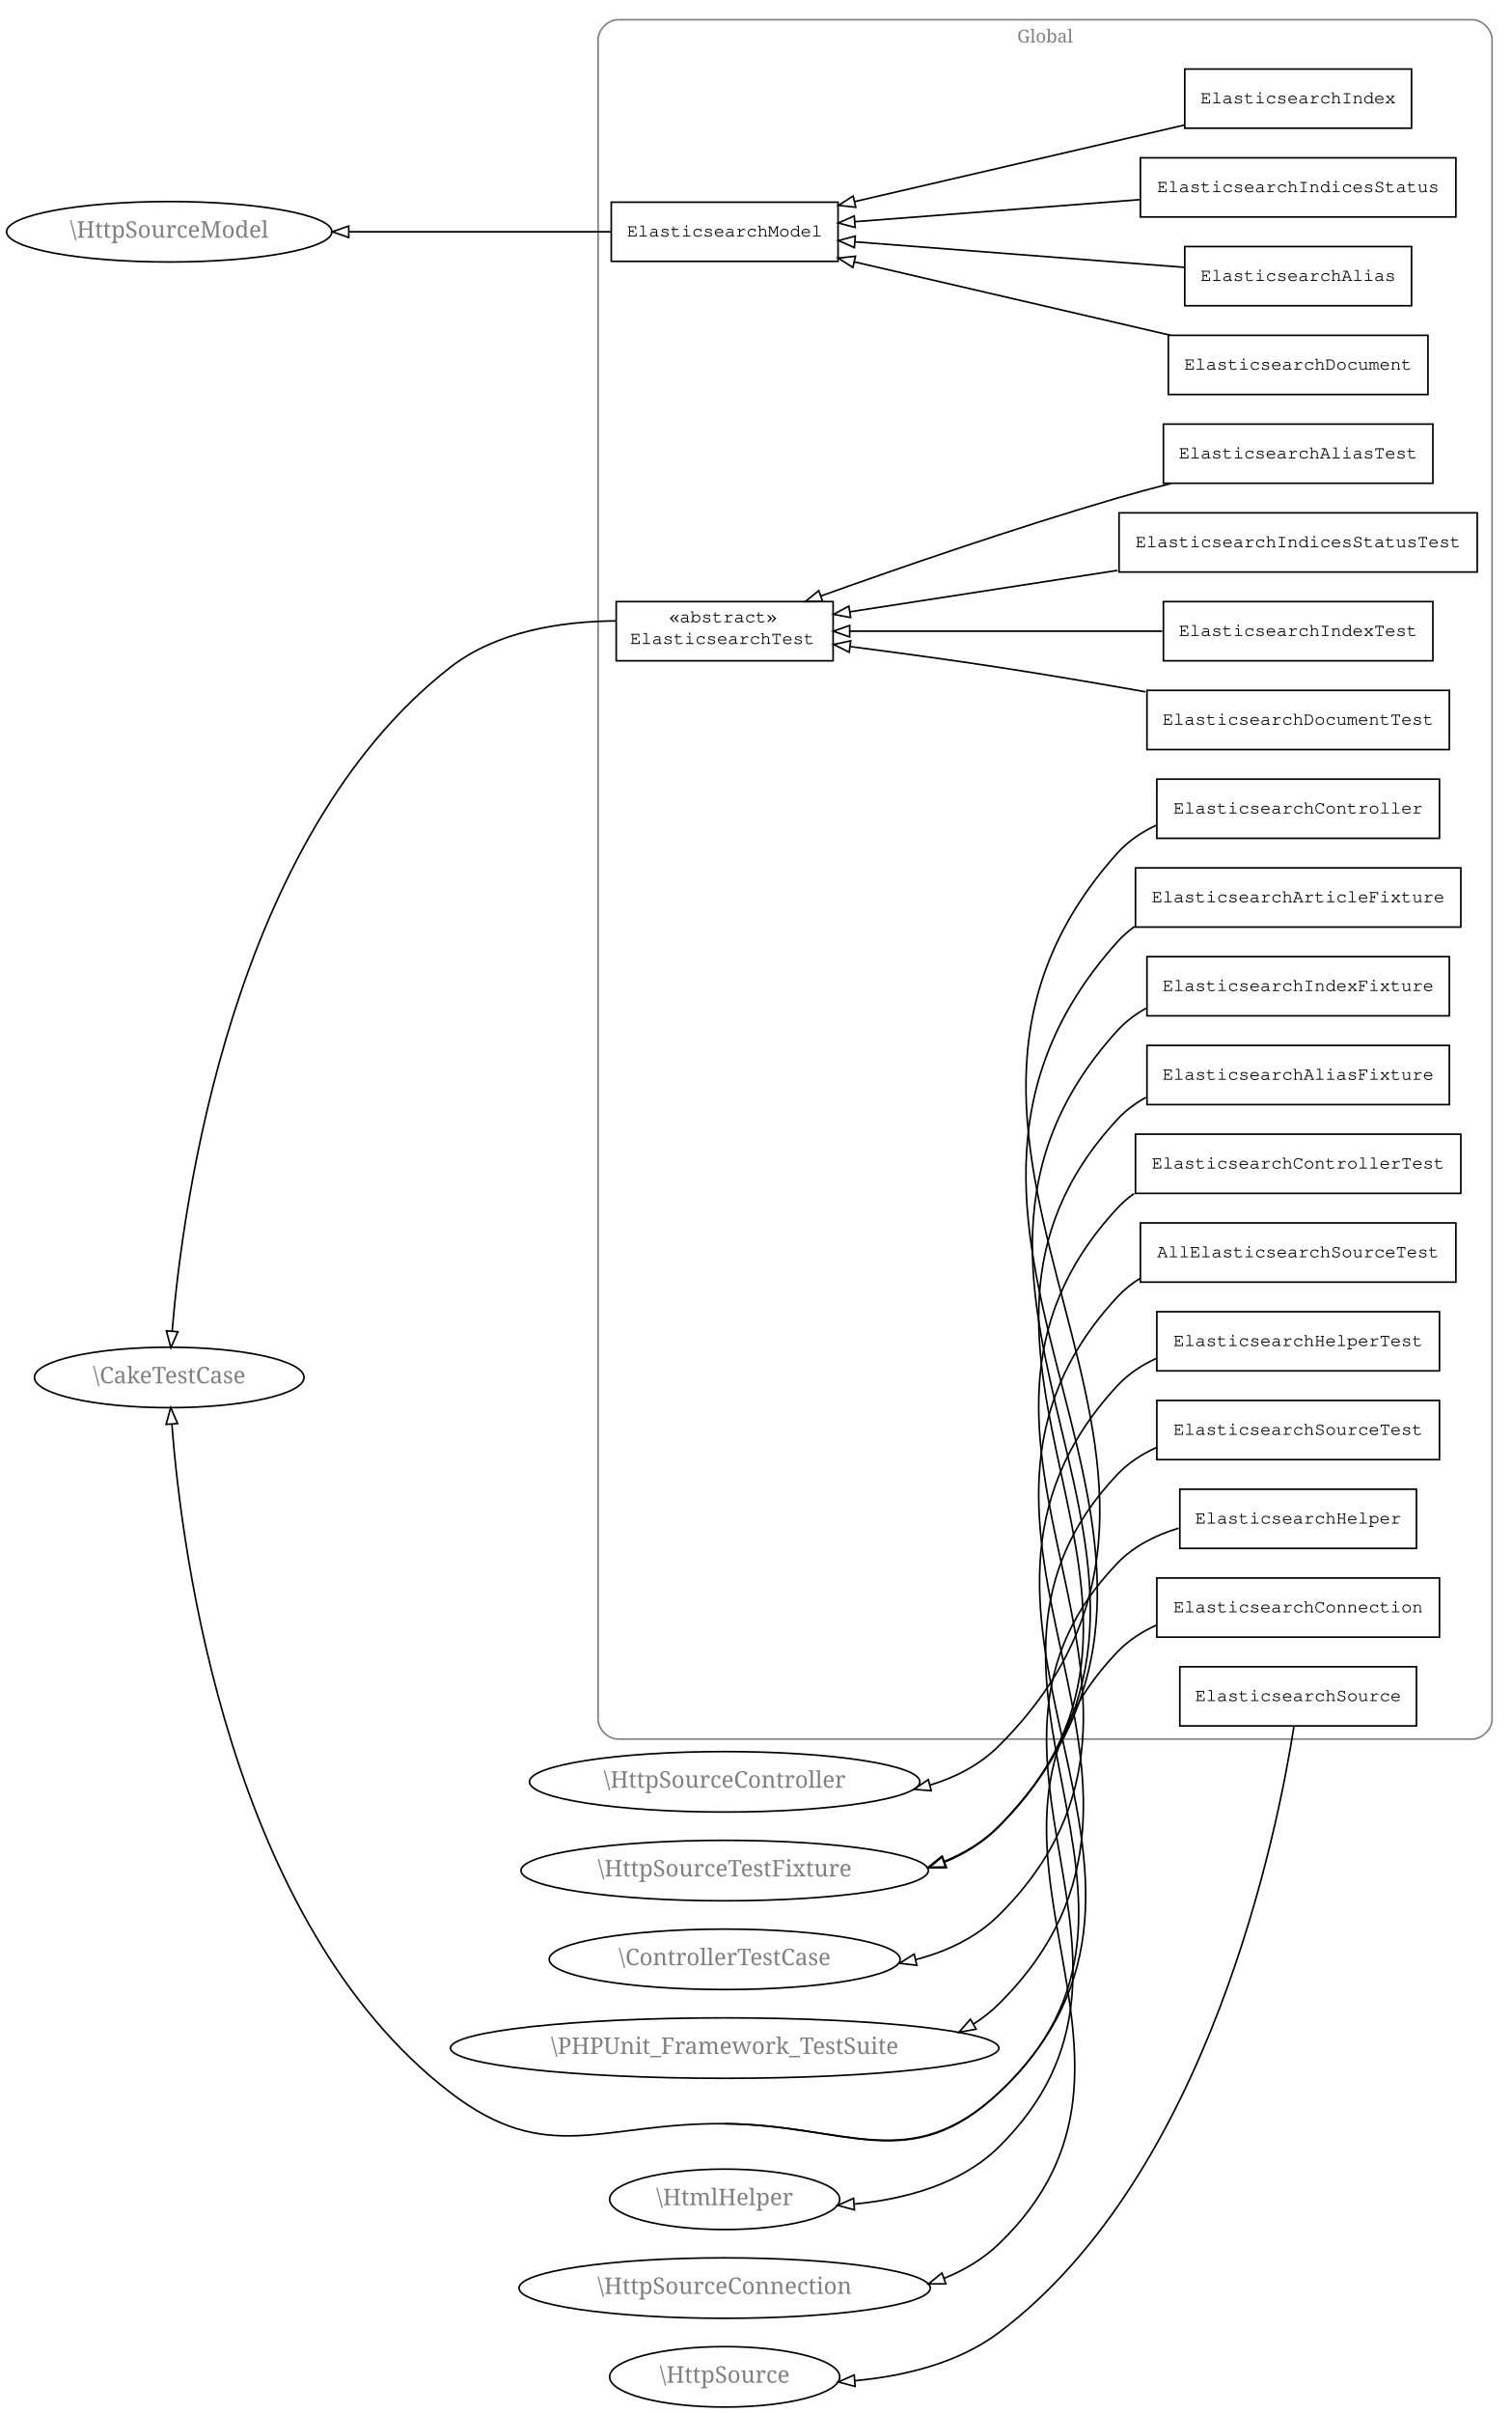
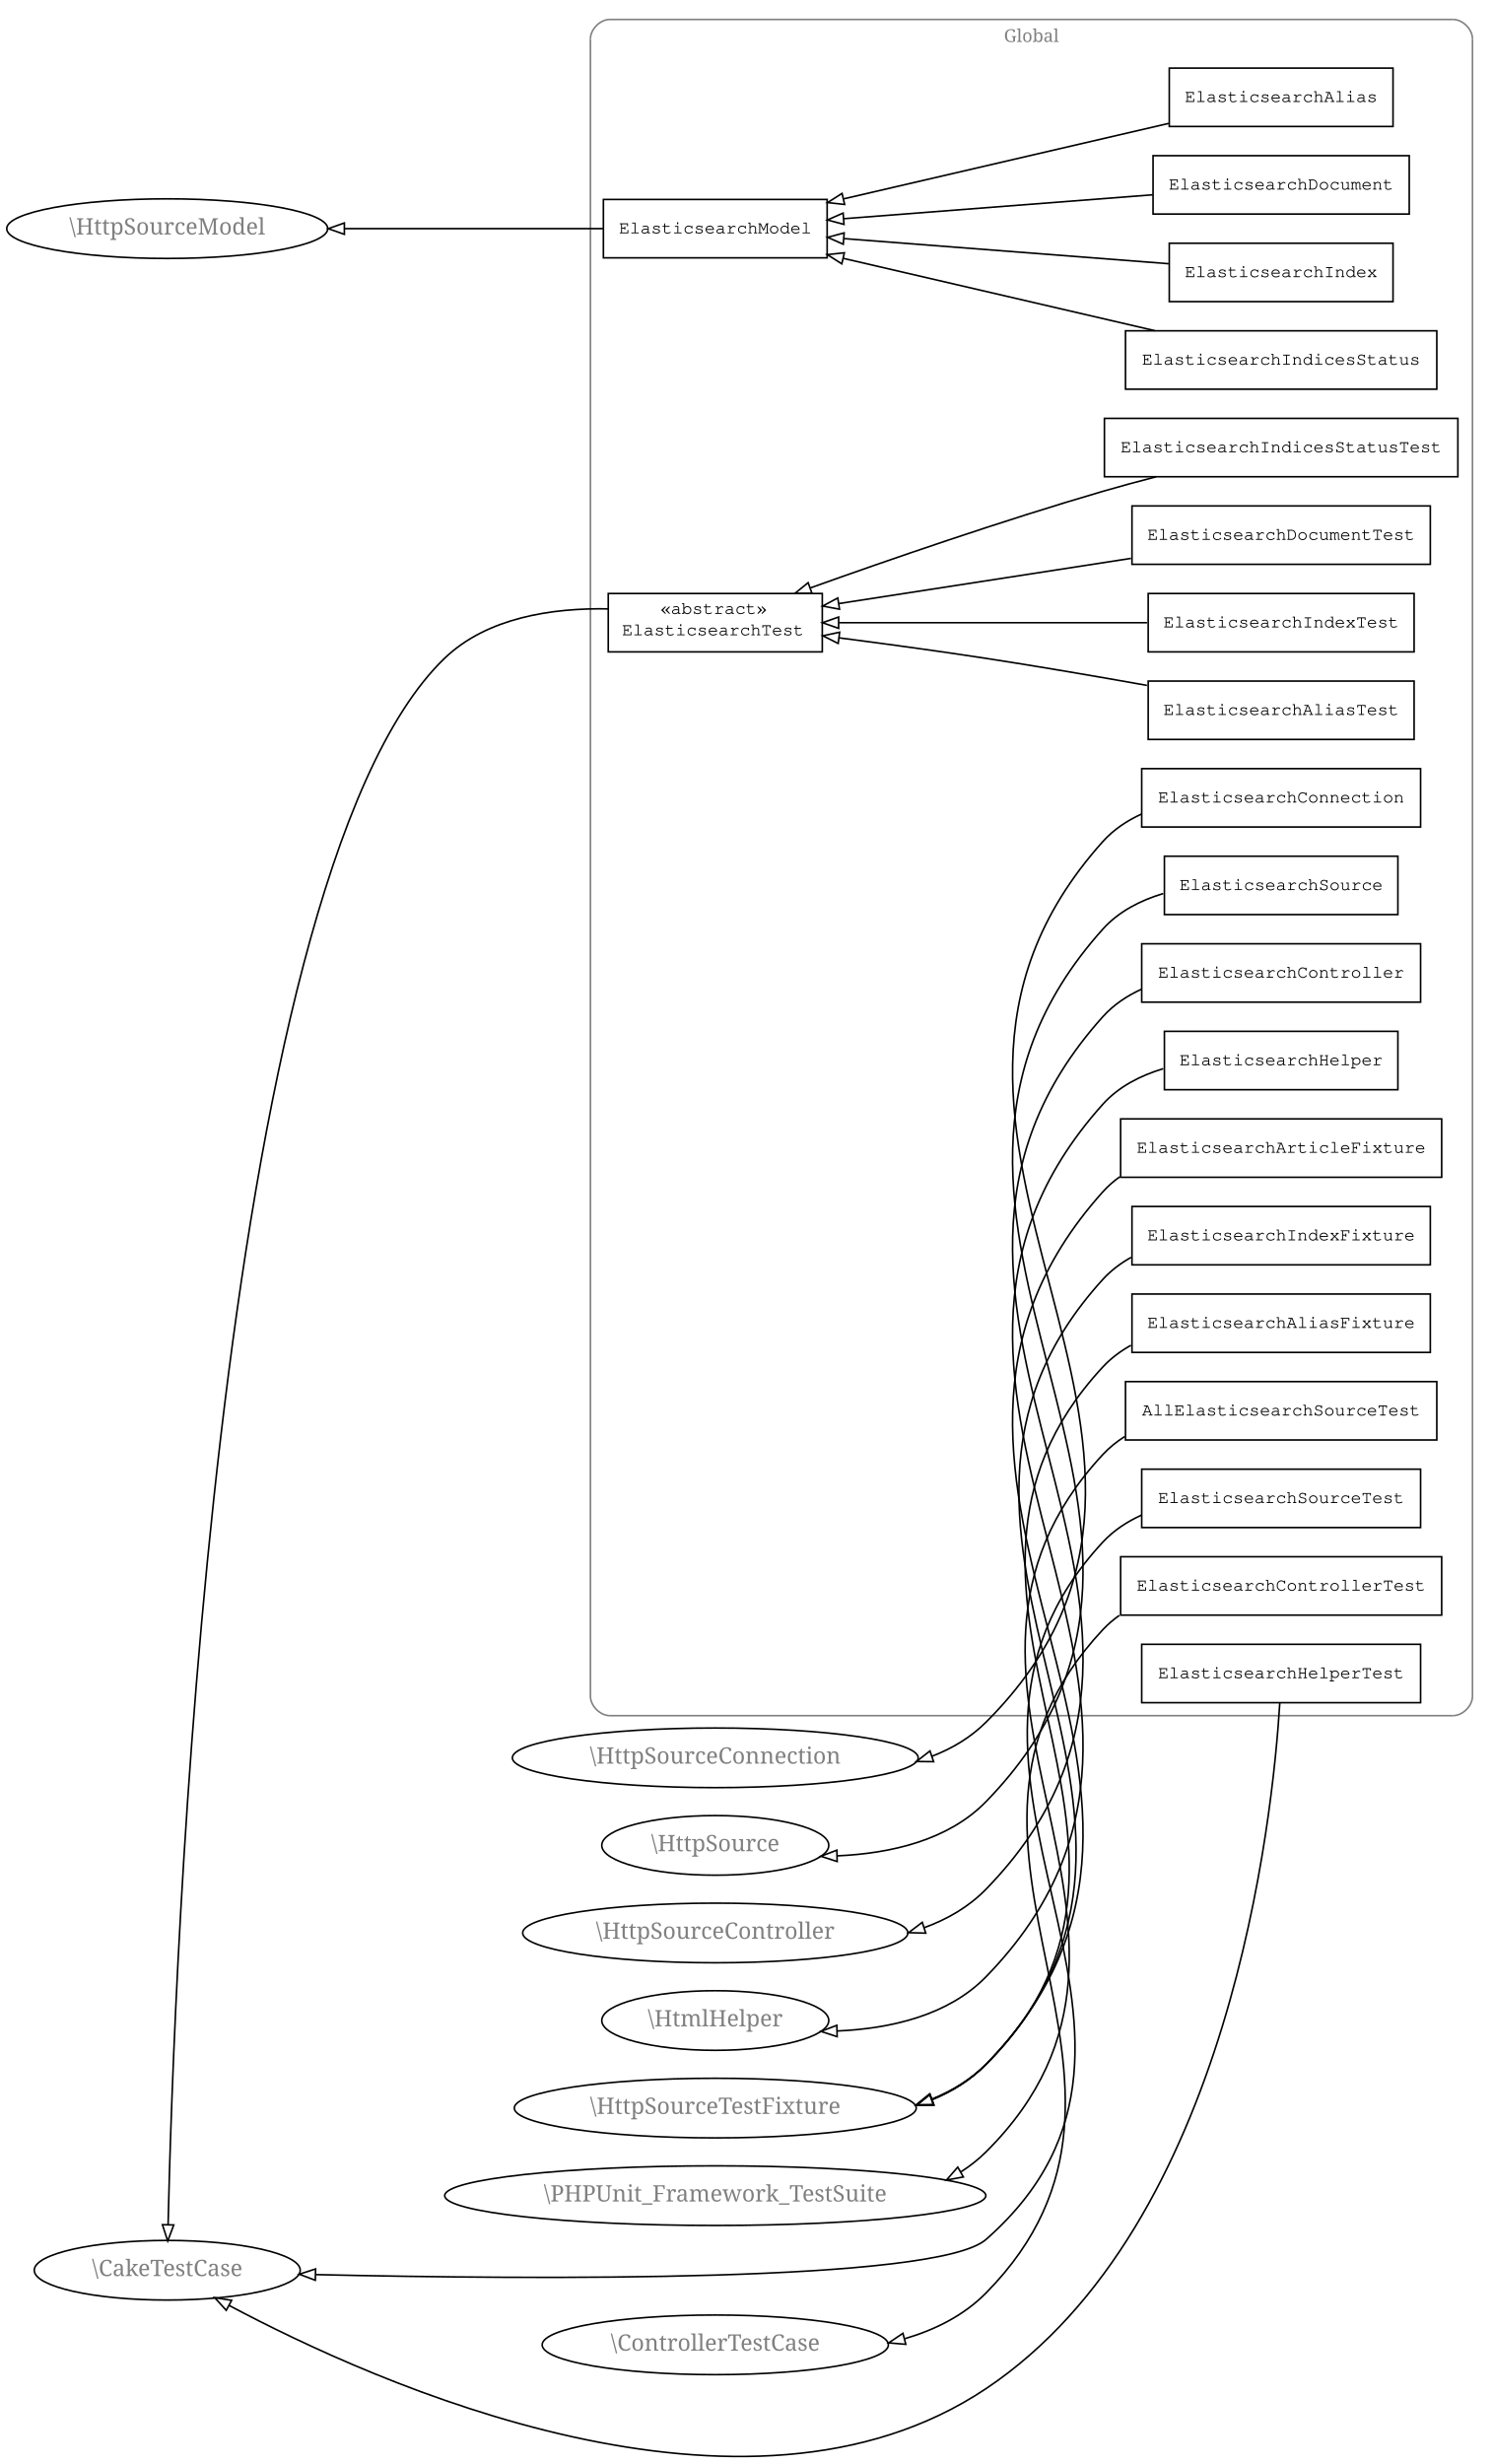
- <svg xmlns="http://www.w3.org/2000/svg" width="920pt" height="1468pt" viewBox="0.00 0.00 920.00 1468.00">
-   <g id="graph1" class="graph" transform="scale(1 1) rotate(0) translate(4 1464)">
-     <polygon fill="white" stroke="white" points="-4,5 -4,-1464 917,-1464 917,5 -4,5" />
+ <svg xmlns="http://www.w3.org/2000/svg" width="920pt" height="1519pt" viewBox="0.00 0.00 920.00 1519.48">
+   <g id="graph1" class="graph" transform="scale(1 1) rotate(0) translate(4 1515.48)">
+     <polygon fill="white" stroke="white" points="-4,5 -4,-1515.48 917,-1515.48 917,5 -4,5" />
    <g id="graph2" class="cluster">
-       <polyline fill="none" stroke="gray" points="372,-406 892,-406 " />
-       <path fill="none" stroke="gray" d="M892,-406C898,-406 904,-412 904,-418" />
-       <polyline fill="none" stroke="gray" points="904,-418 904,-1440 " />
-       <path fill="none" stroke="gray" d="M904,-1440C904,-1446 898,-1452 892,-1452" />
-       <polyline fill="none" stroke="gray" points="892,-1452 372,-1452 " />
-       <path fill="none" stroke="gray" d="M372,-1452C366,-1452 360,-1446 360,-1440" />
-       <polyline fill="none" stroke="gray" points="360,-1440 360,-418 " />
-       <path fill="none" stroke="gray" d="M360,-418C360,-412 366,-406 372,-406" />
-       <text text-anchor="middle" x="632" y="-1438.1" font-family="Times Roman,serif" font-size="11.00" fill="gray">Global</text>
+       <polyline fill="none" stroke="gray" points="372,-457.484 892,-457.484 " />
+       <path fill="none" stroke="gray" d="M892,-457.484C898,-457.484 904,-463.484 904,-469.484" />
+       <polyline fill="none" stroke="gray" points="904,-469.484 904,-1491.48 " />
+       <path fill="none" stroke="gray" d="M904,-1491.48C904,-1497.48 898,-1503.48 892,-1503.48" />
+       <polyline fill="none" stroke="gray" points="892,-1503.48 372,-1503.48 " />
+       <path fill="none" stroke="gray" d="M372,-1503.48C366,-1503.48 360,-1497.48 360,-1491.48" />
+       <polyline fill="none" stroke="gray" points="360,-1491.48 360,-469.484 " />
+       <path fill="none" stroke="gray" d="M360,-469.484C360,-463.484 366,-457.484 372,-457.484" />
+       <text text-anchor="middle" x="632" y="-1489.58" font-family="Times Roman,serif" font-size="11.00" fill="gray">Global</text>
    </g>
    <g id="node2" class="node">
-       <polygon fill="none" stroke="black" points="872,-990 700,-990 700,-954 872,-954 872,-990" />
-       <text text-anchor="middle" x="786" y="-969.1" font-family="Courier,monospace" font-size="11.00">ElasticsearchController</text>
-     </g>
-     <g id="node24" class="node">
-       <ellipse fill="none" stroke="black" cx="437" cy="-380" rx="118.794" ry="18.385" />
-       <text text-anchor="middle" x="437" y="-376.4" font-family="Times Roman,serif" font-size="14.00" fill="gray">\HttpSourceController</text>
+       <polygon fill="none" stroke="black" points="855,-1473.48 717,-1473.48 717,-1437.48 855,-1437.48 855,-1473.48" />
+       <text text-anchor="middle" x="786" y="-1452.58" font-family="Courier,monospace" font-size="11.00">ElasticsearchAlias</text>
+     </g>
+     <g id="node4" class="node">
+       <polygon fill="none" stroke="black" points="506,-1392.48 368,-1392.48 368,-1356.48 506,-1356.48 506,-1392.48" />
+       <text text-anchor="middle" x="437" y="-1371.58" font-family="Courier,monospace" font-size="11.00">ElasticsearchModel</text>
    </g>
    <g id="edge3" class="edge">
-       <path fill="none" stroke="black" d="M699.968,-962.03C690.924,-957.921 682.629,-952.393 676,-945 513.479,-763.747 776.215,-574.069 604,-402 592.351,-390.36 577.746,-382.777 562.049,-378.029" />
-       <polygon fill="none" stroke="black" points="562.712,-374.584 552.151,-375.428 560.933,-381.354 562.712,-374.584" />
+       <path fill="none" stroke="black" d="M716.632,-1439.38C658.822,-1425.97 576.471,-1406.85 516.106,-1392.84" />
+       <polygon fill="none" stroke="black" points="516.77,-1389.4 506.237,-1390.55 515.187,-1396.22 516.77,-1389.4" />
    </g>
    <g id="node3" class="node">
-       <polygon fill="none" stroke="black" points="503,-1098 371,-1098 371,-1062 503,-1062 503,-1098" />
-       <text text-anchor="start" x="403" y="-1085.43" font-family="Courier,monospace" font-size="11.00">«abstract»</text>
-       <text text-anchor="start" x="379.5" y="-1072.23" font-family="Courier,monospace" font-size="11.00">ElasticsearchTest</text>
+       <polygon fill="none" stroke="black" points="865,-1419.48 707,-1419.48 707,-1383.48 865,-1383.48 865,-1419.48" />
+       <text text-anchor="middle" x="786" y="-1398.58" font-family="Courier,monospace" font-size="11.00">ElasticsearchDocument</text>
+     </g>
+     <g id="edge5" class="edge">
+       <path fill="none" stroke="black" d="M706.806,-1395.36C649.795,-1390.95 573.205,-1385.02 516.194,-1380.61" />
+       <polygon fill="none" stroke="black" points="516.385,-1377.11 506.145,-1379.83 515.845,-1384.09 516.385,-1377.11" />
    </g>
    <g id="node26" class="node">
-       <ellipse fill="none" stroke="black" cx="99" cy="-626" rx="82.024" ry="18.385" />
-       <text text-anchor="middle" x="99" y="-622.4" font-family="Times Roman,serif" font-size="14.00" fill="gray">\CakeTestCase</text>
-     </g>
-     <g id="edge5" class="edge">
-       <path fill="none" stroke="black" d="M370.756,-1086.26C337.378,-1085.97 298.131,-1079.94 270,-1058 137.273,-954.471 107.306,-732.663 100.763,-654.207" />
-       <polygon fill="none" stroke="black" points="104.243,-653.818 99.987,-644.115 97.264,-654.354 104.243,-653.818" />
-     </g>
-     <g id="node4" class="node">
-       <polygon fill="none" stroke="black" points="878,-882 694,-882 694,-846 878,-846 878,-882" />
-       <text text-anchor="middle" x="786" y="-861.1" font-family="Courier,monospace" font-size="11.00">ElasticsearchIndexFixture</text>
-     </g>
-     <g id="node28" class="node">
-       <ellipse fill="none" stroke="black" cx="437" cy="-326" rx="123.951" ry="18.385" />
-       <text text-anchor="middle" x="437" y="-322.4" font-family="Times Roman,serif" font-size="14.00" fill="gray">\HttpSourceTestFixture</text>
+       <ellipse fill="none" stroke="black" cx="99" cy="-1374.48" rx="98.995" ry="18.385" />
+       <text text-anchor="middle" x="99" y="-1370.88" font-family="Times Roman,serif" font-size="14.00" fill="gray">\HttpSourceModel</text>
    </g>
    <g id="edge7" class="edge">
-       <path fill="none" stroke="black" d="M693.499,-850.625C686.994,-847.002 681.032,-842.524 676,-837 529.536,-676.236 756.808,-507.747 604,-353 594.545,-343.424 583.124,-336.412 570.744,-331.351" />
-       <polygon fill="none" stroke="black" points="571.702,-327.975 561.107,-327.852 569.312,-334.555 571.702,-327.975" />
+       <path fill="none" stroke="black" d="M367.785,-1374.48C321.88,-1374.48 260.671,-1374.48 208.26,-1374.48" />
+       <polygon fill="none" stroke="black" points="208.243,-1370.98 198.243,-1374.48 208.243,-1377.98 208.243,-1370.98" />
    </g>
    <g id="node5" class="node">
-       <polygon fill="none" stroke="black" points="878,-828 694,-828 694,-792 878,-792 878,-828" />
-       <text text-anchor="middle" x="786" y="-807.1" font-family="Courier,monospace" font-size="11.00">ElasticsearchAliasFixture</text>
+       <polygon fill="none" stroke="black" points="855,-1365.48 717,-1365.48 717,-1329.48 855,-1329.48 855,-1365.48" />
+       <text text-anchor="middle" x="786" y="-1344.58" font-family="Courier,monospace" font-size="11.00">ElasticsearchIndex</text>
    </g>
    <g id="edge9" class="edge">
-       <path fill="none" stroke="black" d="M693.351,-796.382C686.922,-792.807 681.016,-788.406 676,-783 544.201,-640.956 741.401,-489.632 604,-353 594.458,-343.511 582.981,-336.554 570.569,-331.526" />
-       <polygon fill="none" stroke="black" points="571.505,-328.144 560.911,-328.048 569.133,-334.729 571.505,-328.144" />
+       <path fill="none" stroke="black" d="M716.632,-1352.85C658.941,-1357.31 576.81,-1363.67 516.48,-1368.33" />
+       <polygon fill="none" stroke="black" points="515.937,-1364.87 506.237,-1369.13 516.477,-1371.85 515.937,-1364.87" />
    </g>
    <g id="node6" class="node">
-       <polygon fill="none" stroke="black" points="885,-936 687,-936 687,-900 885,-900 885,-936" />
-       <text text-anchor="middle" x="786" y="-915.1" font-family="Courier,monospace" font-size="11.00">ElasticsearchArticleFixture</text>
+       <polygon fill="none" stroke="black" points="882,-1311.48 690,-1311.48 690,-1275.48 882,-1275.48 882,-1311.48" />
+       <text text-anchor="middle" x="786" y="-1290.58" font-family="Courier,monospace" font-size="11.00">ElasticsearchIndicesStatus</text>
    </g>
    <g id="edge11" class="edge">
-       <path fill="none" stroke="black" d="M686.487,-900.32C682.681,-897.602 679.153,-894.512 676,-891 514.841,-711.485 772.244,-525.893 604,-353 594.615,-343.356 583.239,-336.299 570.887,-331.212" />
-       <polygon fill="none" stroke="black" points="571.861,-327.841 561.267,-327.696 569.457,-334.416 571.861,-327.841" />
+       <path fill="none" stroke="black" d="M708.112,-1311.56C650.855,-1324.85 573.333,-1342.84 515.85,-1356.18" />
+       <polygon fill="none" stroke="black" points="515.032,-1352.78 506.083,-1358.45 516.615,-1359.6 515.032,-1352.78" />
    </g>
    <g id="node7" class="node">
-       <polygon fill="none" stroke="black" points="885,-774 687,-774 687,-738 885,-738 885,-774" />
-       <text text-anchor="middle" x="786" y="-753.1" font-family="Courier,monospace" font-size="11.00">ElasticsearchControllerTest</text>
+       <polygon fill="none" stroke="black" points="872,-1041.48 700,-1041.48 700,-1005.48 872,-1005.48 872,-1041.48" />
+       <text text-anchor="middle" x="786" y="-1020.58" font-family="Courier,monospace" font-size="11.00">ElasticsearchConnection</text>
+     </g>
+     <g id="node30" class="node">
+       <ellipse fill="none" stroke="black" cx="437" cy="-431.484" rx="125.158" ry="18.385" />
+       <text text-anchor="middle" x="437" y="-427.884" font-family="Times Roman,serif" font-size="14.00" fill="gray">\HttpSourceConnection</text>
+     </g>
+     <g id="edge13" class="edge">
+       <path fill="none" stroke="black" d="M699.968,-1013.51C690.924,-1009.4 682.629,-1003.88 676,-996.484 513.479,-815.231 776.215,-625.553 604,-453.484 594.521,-444.013 583.085,-437.227 570.697,-432.47" />
+       <polygon fill="none" stroke="black" points="571.649,-429.097 561.055,-429.216 569.41,-435.73 571.649,-429.097" />
+     </g>
+     <g id="node8" class="node">
+       <polygon fill="none" stroke="black" points="858,-987.484 714,-987.484 714,-951.484 858,-951.484 858,-987.484" />
+       <text text-anchor="middle" x="786" y="-966.584" font-family="Courier,monospace" font-size="11.00">ElasticsearchSource</text>
    </g>
    <g id="node32" class="node">
-       <ellipse fill="none" stroke="black" cx="437" cy="-272" rx="106.773" ry="18.385" />
-       <text text-anchor="middle" x="437" y="-268.4" font-family="Times Roman,serif" font-size="14.00" fill="gray">\ControllerTestCase</text>
-     </g>
-     <g id="edge13" class="edge">
-       <path fill="none" stroke="black" d="M686.149,-737.854C682.488,-735.253 679.076,-732.315 676,-729 544.201,-586.956 741.401,-435.632 604,-299 590.167,-285.245 572.27,-276.81 553.349,-271.86" />
-       <polygon fill="none" stroke="black" points="553.906,-268.397 543.377,-269.58 552.345,-275.221 553.906,-268.397" />
-     </g>
-     <g id="node8" class="node">
-       <polygon fill="none" stroke="black" points="882,-720 690,-720 690,-684 882,-684 882,-720" />
-       <text text-anchor="middle" x="786" y="-699.1" font-family="Courier,monospace" font-size="11.00">AllElasticsearchSourceTest</text>
+       <ellipse fill="none" stroke="black" cx="437" cy="-377.484" rx="70.004" ry="18.385" />
+       <text text-anchor="middle" x="437" y="-373.884" font-family="Times Roman,serif" font-size="14.00" fill="gray">\HttpSource</text>
+     </g>
+     <g id="edge15" class="edge">
+       <path fill="none" stroke="black" d="M713.284,-964.452C699.193,-960.228 685.787,-953.385 676,-942.484 514.841,-762.968 772.244,-577.377 604,-404.484 580.62,-380.458 544.888,-372.489 512.467,-371.036" />
+       <polygon fill="none" stroke="black" points="512.16,-367.527 502.077,-370.781 511.988,-374.525 512.16,-367.527" />
+     </g>
+     <g id="node9" class="node">
+       <polygon fill="none" stroke="black" points="872,-933.484 700,-933.484 700,-897.484 872,-897.484 872,-933.484" />
+       <text text-anchor="middle" x="786" y="-912.584" font-family="Courier,monospace" font-size="11.00">ElasticsearchController</text>
    </g>
    <g id="node34" class="node">
-       <ellipse fill="none" stroke="black" cx="437" cy="-218" rx="166.877" ry="18.385" />
-       <text text-anchor="middle" x="437" y="-214.4" font-family="Times Roman,serif" font-size="14.00" fill="gray">\PHPUnit_Framework_TestSuite</text>
-     </g>
-     <g id="edge15" class="edge">
-       <path fill="none" stroke="black" d="M689.559,-686.136C684.595,-683.006 680.013,-679.324 676,-675 544.201,-532.956 741.401,-381.632 604,-245 599.285,-240.311 594.098,-236.241 588.559,-232.716" />
-       <polygon fill="none" stroke="black" points="590.006,-229.512 579.582,-227.615 586.547,-235.599 590.006,-229.512" />
-     </g>
-     <g id="node9" class="node">
-       <polygon fill="none" stroke="black" points="872,-666 700,-666 700,-630 872,-630 872,-666" />
-       <text text-anchor="middle" x="786" y="-645.1" font-family="Courier,monospace" font-size="11.00">ElasticsearchHelperTest</text>
+       <ellipse fill="none" stroke="black" cx="437" cy="-323.484" rx="118.794" ry="18.385" />
+       <text text-anchor="middle" x="437" y="-319.884" font-family="Times Roman,serif" font-size="14.00" fill="gray">\HttpSourceController</text>
    </g>
    <g id="edge17" class="edge">
-       <path fill="none" stroke="black" d="M699.94,-637.688C690.959,-633.629 682.688,-628.207 676,-621 544.201,-478.956 744.574,-324.366 604,-191 549.807,-139.586 511.697,-171.224 437,-172" />
+       <path fill="none" stroke="black" d="M699.977,-905.506C690.931,-901.398 682.634,-895.873 676,-888.484 514.841,-708.968 772.244,-523.377 604,-350.484 593.331,-339.52 580.089,-331.9 565.764,-326.716" />
+       <polygon fill="none" stroke="black" points="566.801,-323.374 556.209,-323.652 564.663,-330.039 566.801,-323.374" />
    </g>
    <g id="node10" class="node">
-       <polygon fill="none" stroke="black" points="878,-1044 694,-1044 694,-1008 878,-1008 878,-1044" />
-       <text text-anchor="middle" x="786" y="-1023.1" font-family="Courier,monospace" font-size="11.00">ElasticsearchDocumentTest</text>
+       <polygon fill="none" stroke="black" points="858,-879.484 714,-879.484 714,-843.484 858,-843.484 858,-879.484" />
+       <text text-anchor="middle" x="786" y="-858.584" font-family="Courier,monospace" font-size="11.00">ElasticsearchHelper</text>
+     </g>
+     <g id="node36" class="node">
+       <ellipse fill="none" stroke="black" cx="437" cy="-269.484" rx="70.004" ry="18.385" />
+       <text text-anchor="middle" x="437" y="-265.884" font-family="Times Roman,serif" font-size="14.00" fill="gray">\HtmlHelper</text>
    </g>
    <g id="edge19" class="edge">
-       <path fill="none" stroke="black" d="M693.072,-1043.13C664.538,-1048.18 633.014,-1053.54 604,-1058 574.525,-1062.53 542.033,-1066.94 513.604,-1070.61" />
-       <polygon fill="none" stroke="black" points="512.802,-1067.19 503.328,-1071.93 513.692,-1074.13 512.802,-1067.19" />
+       <path fill="none" stroke="black" d="M713.284,-856.452C699.193,-852.228 685.787,-845.385 676,-834.484 514.841,-654.968 772.244,-469.377 604,-296.484 580.62,-272.458 544.888,-264.489 512.467,-263.036" />
+       <polygon fill="none" stroke="black" points="512.16,-259.527 502.077,-262.781 511.988,-266.525 512.16,-259.527" />
    </g>
    <g id="node11" class="node">
-       <polygon fill="none" stroke="black" points="868,-1206 704,-1206 704,-1170 868,-1170 868,-1206" />
-       <text text-anchor="middle" x="786" y="-1185.1" font-family="Courier,monospace" font-size="11.00">ElasticsearchAliasTest</text>
+       <polygon fill="none" stroke="black" points="503,-1149.48 371,-1149.48 371,-1113.48 503,-1113.48 503,-1149.48" />
+       <text text-anchor="start" x="403" y="-1136.92" font-family="Courier,monospace" font-size="11.00">«abstract»</text>
+       <text text-anchor="start" x="379.5" y="-1123.72" font-family="Courier,monospace" font-size="11.00">ElasticsearchTest</text>
+     </g>
+     <g id="node38" class="node">
+       <ellipse fill="none" stroke="black" cx="99" cy="-115.484" rx="82.024" ry="18.385" />
+       <text text-anchor="middle" x="99" y="-111.884" font-family="Times Roman,serif" font-size="14.00" fill="gray">\CakeTestCase</text>
    </g>
    <g id="edge21" class="edge">
-       <path fill="none" stroke="black" d="M708.845,-1169.96C697.782,-1167.11 686.572,-1164.08 676,-1161 613.829,-1142.87 543.771,-1118.67 495.663,-1101.46" />
-       <polygon fill="none" stroke="black" points="496.636,-1098.09 486.042,-1098 494.271,-1104.68 496.636,-1098.09" />
+       <path fill="none" stroke="black" d="M370.852,-1140.01C336.462,-1140.61 296.246,-1134.72 270,-1109.48 126.069,-971.112 102.873,-290.509 99.523,-143.507" />
+       <polygon fill="none" stroke="black" points="103.022,-143.413 99.307,-133.49 96.023,-143.563 103.022,-143.413" />
    </g>
    <g id="node12" class="node">
-       <polygon fill="none" stroke="black" points="872,-612 700,-612 700,-576 872,-576 872,-612" />
-       <text text-anchor="middle" x="786" y="-591.1" font-family="Courier,monospace" font-size="11.00">ElasticsearchSourceTest</text>
+       <polygon fill="none" stroke="black" points="885,-825.484 687,-825.484 687,-789.484 885,-789.484 885,-825.484" />
+       <text text-anchor="middle" x="786" y="-804.584" font-family="Courier,monospace" font-size="11.00">ElasticsearchArticleFixture</text>
+     </g>
+     <g id="node40" class="node">
+       <ellipse fill="none" stroke="black" cx="437" cy="-215.484" rx="123.951" ry="18.385" />
+       <text text-anchor="middle" x="437" y="-211.884" font-family="Times Roman,serif" font-size="14.00" fill="gray">\HttpSourceTestFixture</text>
    </g>
    <g id="edge23" class="edge">
-       <path fill="none" stroke="black" d="M699.832,-583.415C690.927,-579.396 682.703,-574.058 676,-567 558.825,-443.63 728.791,-306.66 604,-191 549.212,-140.221 511.697,-171.224 437,-172" />
-       <path fill="none" stroke="black" d="M437,-172C362.303,-172.776 329.252,-145.509 270,-191 135.681,-294.124 106.718,-518.181 100.6,-597.482" />
-       <polygon fill="none" stroke="black" points="97.093,-597.461 99.88,-607.683 104.075,-597.954 97.093,-597.461" />
+       <path fill="none" stroke="black" d="M686.487,-789.804C682.681,-787.086 679.153,-783.996 676,-780.484 514.841,-600.968 772.244,-415.377 604,-242.484 594.615,-232.839 583.239,-225.782 570.887,-220.695" />
+       <polygon fill="none" stroke="black" points="571.861,-217.325 561.267,-217.179 569.457,-223.9 571.861,-217.325" />
    </g>
    <g id="node13" class="node">
-       <polygon fill="none" stroke="black" points="895,-1152 677,-1152 677,-1116 895,-1116 895,-1152" />
-       <text text-anchor="middle" x="786" y="-1131.1" font-family="Courier,monospace" font-size="11.00">ElasticsearchIndicesStatusTest</text>
+       <polygon fill="none" stroke="black" points="878,-771.484 694,-771.484 694,-735.484 878,-735.484 878,-771.484" />
+       <text text-anchor="middle" x="786" y="-750.584" font-family="Courier,monospace" font-size="11.00">ElasticsearchIndexFixture</text>
    </g>
    <g id="edge25" class="edge">
-       <path fill="none" stroke="black" d="M676.053,-1116.99C623.078,-1108.79 560.862,-1099.16 513.183,-1091.79" />
-       <polygon fill="none" stroke="black" points="513.655,-1088.32 503.238,-1090.25 512.585,-1095.24 513.655,-1088.32" />
+       <path fill="none" stroke="black" d="M693.499,-740.108C686.994,-736.486 681.032,-732.007 676,-726.484 529.536,-565.72 756.808,-397.231 604,-242.484 594.545,-232.908 583.124,-225.895 570.744,-220.835" />
+       <polygon fill="none" stroke="black" points="571.702,-217.459 561.107,-217.335 569.312,-224.039 571.702,-217.459" />
    </g>
    <g id="node14" class="node">
-       <polygon fill="none" stroke="black" points="868,-1098 704,-1098 704,-1062 868,-1062 868,-1098" />
-       <text text-anchor="middle" x="786" y="-1077.1" font-family="Courier,monospace" font-size="11.00">ElasticsearchIndexTest</text>
+       <polygon fill="none" stroke="black" points="878,-717.484 694,-717.484 694,-681.484 878,-681.484 878,-717.484" />
+       <text text-anchor="middle" x="786" y="-696.584" font-family="Courier,monospace" font-size="11.00">ElasticsearchAliasFixture</text>
    </g>
    <g id="edge27" class="edge">
-       <path fill="none" stroke="black" d="M703.292,-1080C645.7,-1080 569.459,-1080 513.318,-1080" />
-       <polygon fill="none" stroke="black" points="513.079,-1076.5 503.079,-1080 513.079,-1083.5 513.079,-1076.5" />
+       <path fill="none" stroke="black" d="M693.351,-685.866C686.922,-682.29 681.016,-677.889 676,-672.484 544.201,-530.439 741.401,-379.116 604,-242.484 594.458,-232.995 582.981,-226.038 570.569,-221.01" />
+       <polygon fill="none" stroke="black" points="571.505,-217.627 560.911,-217.531 569.133,-224.213 571.505,-217.627" />
    </g>
    <g id="node15" class="node">
-       <polygon fill="none" stroke="black" points="858,-558 714,-558 714,-522 858,-522 858,-558" />
-       <text text-anchor="middle" x="786" y="-537.1" font-family="Courier,monospace" font-size="11.00">ElasticsearchHelper</text>
-     </g>
-     <g id="node42" class="node">
-       <ellipse fill="none" stroke="black" cx="437" cy="-126" rx="70.004" ry="18.385" />
-       <text text-anchor="middle" x="437" y="-122.4" font-family="Times Roman,serif" font-size="14.00" fill="gray">\HtmlHelper</text>
+       <polygon fill="none" stroke="black" points="882,-663.484 690,-663.484 690,-627.484 882,-627.484 882,-663.484" />
+       <text text-anchor="middle" x="786" y="-642.584" font-family="Courier,monospace" font-size="11.00">AllElasticsearchSourceTest</text>
+     </g>
+     <g id="node44" class="node">
+       <ellipse fill="none" stroke="black" cx="437" cy="-161.484" rx="166.877" ry="18.385" />
+       <text text-anchor="middle" x="437" y="-157.884" font-family="Times Roman,serif" font-size="14.00" fill="gray">\PHPUnit_Framework_TestSuite</text>
    </g>
    <g id="edge29" class="edge">
-       <path fill="none" stroke="black" d="M713.258,-534.294C699.34,-530.09 686.01,-523.425 676,-513 564.497,-396.876 718.449,-271.222 604,-158 580.992,-135.238 547.061,-126.104 515.784,-123.098" />
-       <polygon fill="none" stroke="black" points="515.978,-119.603 505.739,-122.329 515.443,-126.583 515.978,-119.603" />
+       <path fill="none" stroke="black" d="M689.559,-629.62C684.595,-626.49 680.013,-622.808 676,-618.484 544.201,-476.439 741.401,-325.116 604,-188.484 599.285,-183.795 594.098,-179.725 588.559,-176.2" />
+       <polygon fill="none" stroke="black" points="590.006,-172.996 579.582,-171.099 586.547,-179.082 590.006,-172.996" />
    </g>
    <g id="node16" class="node">
-       <polygon fill="none" stroke="black" points="865,-1260 707,-1260 707,-1224 865,-1224 865,-1260" />
-       <text text-anchor="middle" x="786" y="-1239.1" font-family="Courier,monospace" font-size="11.00">ElasticsearchDocument</text>
+       <polygon fill="none" stroke="black" points="895,-1257.48 677,-1257.48 677,-1221.48 895,-1221.48 895,-1257.48" />
+       <text text-anchor="middle" x="786" y="-1236.58" font-family="Courier,monospace" font-size="11.00">ElasticsearchIndicesStatusTest</text>
+     </g>
+     <g id="edge31" class="edge">
+       <path fill="none" stroke="black" d="M708.845,-1221.44C697.782,-1218.59 686.572,-1215.57 676,-1212.48 613.829,-1194.35 543.771,-1170.16 495.663,-1152.94" />
+       <polygon fill="none" stroke="black" points="496.636,-1149.57 486.042,-1149.49 494.271,-1156.16 496.636,-1149.57" />
+     </g>
+     <g id="node17" class="node">
+       <polygon fill="none" stroke="black" points="878,-1203.48 694,-1203.48 694,-1167.48 878,-1167.48 878,-1203.48" />
+       <text text-anchor="middle" x="786" y="-1182.58" font-family="Courier,monospace" font-size="11.00">ElasticsearchDocumentTest</text>
+     </g>
+     <g id="edge33" class="edge">
+       <path fill="none" stroke="black" d="M693.391,-1171.15C637.141,-1162.45 566.209,-1151.48 513.219,-1143.28" />
+       <polygon fill="none" stroke="black" points="513.624,-1139.8 503.206,-1141.73 512.553,-1146.72 513.624,-1139.8" />
    </g>
    <g id="node18" class="node">
-       <polygon fill="none" stroke="black" points="506,-1341 368,-1341 368,-1305 506,-1305 506,-1341" />
-       <text text-anchor="middle" x="437" y="-1320.1" font-family="Courier,monospace" font-size="11.00">ElasticsearchModel</text>
-     </g>
-     <g id="edge31" class="edge">
-       <path fill="none" stroke="black" d="M708.112,-1260.08C650.855,-1273.37 573.333,-1291.36 515.85,-1304.7" />
-       <polygon fill="none" stroke="black" points="515.032,-1301.3 506.083,-1306.97 516.615,-1308.11 515.032,-1301.3" />
-     </g>
-     <g id="node17" class="node">
-       <polygon fill="none" stroke="black" points="855,-1422 717,-1422 717,-1386 855,-1386 855,-1422" />
-       <text text-anchor="middle" x="786" y="-1401.1" font-family="Courier,monospace" font-size="11.00">ElasticsearchIndex</text>
-     </g>
-     <g id="edge33" class="edge">
-       <path fill="none" stroke="black" d="M716.632,-1387.9C658.822,-1374.48 576.471,-1355.37 516.106,-1341.36" />
-       <polygon fill="none" stroke="black" points="516.77,-1337.92 506.237,-1339.07 515.187,-1344.74 516.77,-1337.92" />
-     </g>
-     <g id="node46" class="node">
-       <ellipse fill="none" stroke="black" cx="99" cy="-1323" rx="98.995" ry="18.385" />
-       <text text-anchor="middle" x="99" y="-1319.4" font-family="Times Roman,serif" font-size="14.00" fill="gray">\HttpSourceModel</text>
+       <polygon fill="none" stroke="black" points="868,-1149.48 704,-1149.48 704,-1113.48 868,-1113.48 868,-1149.48" />
+       <text text-anchor="middle" x="786" y="-1128.58" font-family="Courier,monospace" font-size="11.00">ElasticsearchIndexTest</text>
    </g>
    <g id="edge35" class="edge">
-       <path fill="none" stroke="black" d="M367.785,-1323C321.88,-1323 260.671,-1323 208.26,-1323" />
-       <polygon fill="none" stroke="black" points="208.243,-1319.5 198.243,-1323 208.243,-1326.5 208.243,-1319.5" />
+       <path fill="none" stroke="black" d="M703.292,-1131.48C645.7,-1131.48 569.459,-1131.48 513.318,-1131.48" />
+       <polygon fill="none" stroke="black" points="513.079,-1127.98 503.079,-1131.48 513.079,-1134.98 513.079,-1127.98" />
    </g>
    <g id="node19" class="node">
-       <polygon fill="none" stroke="black" points="872,-504 700,-504 700,-468 872,-468 872,-504" />
-       <text text-anchor="middle" x="786" y="-483.1" font-family="Courier,monospace" font-size="11.00">ElasticsearchConnection</text>
-     </g>
-     <g id="node48" class="node">
-       <ellipse fill="none" stroke="black" cx="437" cy="-72" rx="125.158" ry="18.385" />
-       <text text-anchor="middle" x="437" y="-68.4" font-family="Times Roman,serif" font-size="14.00" fill="gray">\HttpSourceConnection</text>
+       <polygon fill="none" stroke="black" points="868,-1095.48 704,-1095.48 704,-1059.48 868,-1059.48 868,-1095.48" />
+       <text text-anchor="middle" x="786" y="-1074.58" font-family="Courier,monospace" font-size="11.00">ElasticsearchAliasTest</text>
    </g>
    <g id="edge37" class="edge">
-       <path fill="none" stroke="black" d="M699.889,-475.361C690.974,-471.351 682.732,-466.03 676,-459 563.147,-341.152 721.498,-212.217 604,-99 594.394,-89.744 582.939,-82.922 570.594,-77.963" />
-       <polygon fill="none" stroke="black" points="571.591,-74.602 560.996,-74.523 569.229,-81.192 571.591,-74.602" />
+       <path fill="none" stroke="black" d="M703.223,-1092.81C672.154,-1098.36 636.502,-1104.49 604,-1109.48 574.525,-1114.01 542.033,-1118.43 513.604,-1122.1" />
+       <polygon fill="none" stroke="black" points="512.802,-1118.67 503.328,-1123.41 513.692,-1125.61 512.802,-1118.67" />
    </g>
    <g id="node20" class="node">
-       <polygon fill="none" stroke="black" points="858,-450 714,-450 714,-414 858,-414 858,-450" />
-       <text text-anchor="middle" x="786" y="-429.1" font-family="Courier,monospace" font-size="11.00">ElasticsearchSource</text>
-     </g>
-     <g id="node50" class="node">
-       <ellipse fill="none" stroke="black" cx="437" cy="-18" rx="70.004" ry="18.385" />
-       <text text-anchor="middle" x="437" y="-14.4" font-family="Times Roman,serif" font-size="14.00" fill="gray">\HttpSource</text>
+       <polygon fill="none" stroke="black" points="872,-609.484 700,-609.484 700,-573.484 872,-573.484 872,-609.484" />
+       <text text-anchor="middle" x="786" y="-588.584" font-family="Courier,monospace" font-size="11.00">ElasticsearchSourceTest</text>
    </g>
    <g id="edge39" class="edge">
-       <path fill="none" stroke="black" d="M783.439,-413.677C773.594,-350.671 732.082,-141.511 604,-45 579.133,-26.262 546.222,-18.414 516.194,-15.649" />
-       <polygon fill="none" stroke="black" points="516.369,-12.152 506.136,-14.897 515.848,-19.133 516.369,-12.152" />
+       <path fill="none" stroke="black" d="M699.94,-581.172C690.959,-577.113 682.688,-571.691 676,-564.484 544.201,-422.439 749.519,-262.436 604,-134.484 573.789,-107.92 327.653,-109.666 190.497,-112.793" />
+       <polygon fill="none" stroke="black" points="190.324,-109.296 180.409,-113.03 190.489,-116.294 190.324,-109.296" />
    </g>
    <g id="node21" class="node">
-       <polygon fill="none" stroke="black" points="882,-1368 690,-1368 690,-1332 882,-1332 882,-1368" />
-       <text text-anchor="middle" x="786" y="-1347.1" font-family="Courier,monospace" font-size="11.00">ElasticsearchIndicesStatus</text>
+       <polygon fill="none" stroke="black" points="885,-555.484 687,-555.484 687,-519.484 885,-519.484 885,-555.484" />
+       <text text-anchor="middle" x="786" y="-534.584" font-family="Courier,monospace" font-size="11.00">ElasticsearchControllerTest</text>
+     </g>
+     <g id="node51" class="node">
+       <ellipse fill="none" stroke="black" cx="437" cy="-69.484" rx="106.773" ry="18.385" />
+       <text text-anchor="middle" x="437" y="-65.884" font-family="Times Roman,serif" font-size="14.00" fill="gray">\ControllerTestCase</text>
    </g>
    <g id="edge41" class="edge">
-       <path fill="none" stroke="black" d="M689.71,-1342.55C635.14,-1338.33 567.704,-1333.11 516.222,-1329.13" />
-       <polygon fill="none" stroke="black" points="516.388,-1325.63 506.147,-1328.35 515.848,-1332.61 516.388,-1325.63" />
+       <path fill="none" stroke="black" d="M686.183,-519.306C682.513,-516.713 679.09,-513.786 676,-510.484 549.894,-375.708 733.526,-232.976 604,-101.484 590.328,-87.604 572.607,-78.754 553.832,-73.263" />
+       <polygon fill="none" stroke="black" points="554.493,-69.818 543.934,-70.689 552.731,-76.593 554.493,-69.818" />
    </g>
    <g id="node22" class="node">
-       <polygon fill="none" stroke="black" points="855,-1314 717,-1314 717,-1278 855,-1278 855,-1314" />
-       <text text-anchor="middle" x="786" y="-1293.1" font-family="Courier,monospace" font-size="11.00">ElasticsearchAlias</text>
+       <polygon fill="none" stroke="black" points="872,-501.484 700,-501.484 700,-465.484 872,-465.484 872,-501.484" />
+       <text text-anchor="middle" x="786" y="-480.584" font-family="Courier,monospace" font-size="11.00">ElasticsearchHelperTest</text>
    </g>
    <g id="edge43" class="edge">
-       <path fill="none" stroke="black" d="M716.632,-1301.37C658.941,-1305.83 576.81,-1312.18 516.48,-1316.85" />
-       <polygon fill="none" stroke="black" points="515.937,-1313.38 506.237,-1317.64 516.477,-1320.36 515.937,-1313.38" />
+       <path fill="none" stroke="black" d="M785.171,-465.311C780.888,-395.525 755.099,-143.586 604,-42.484 455.386,56.956 227.16,-45.807 137.27,-93.724" />
+       <polygon fill="none" stroke="black" points="135.39,-90.762 128.256,-98.594 138.717,-96.92 135.39,-90.762" />
    </g>
  </g>
</svg>
